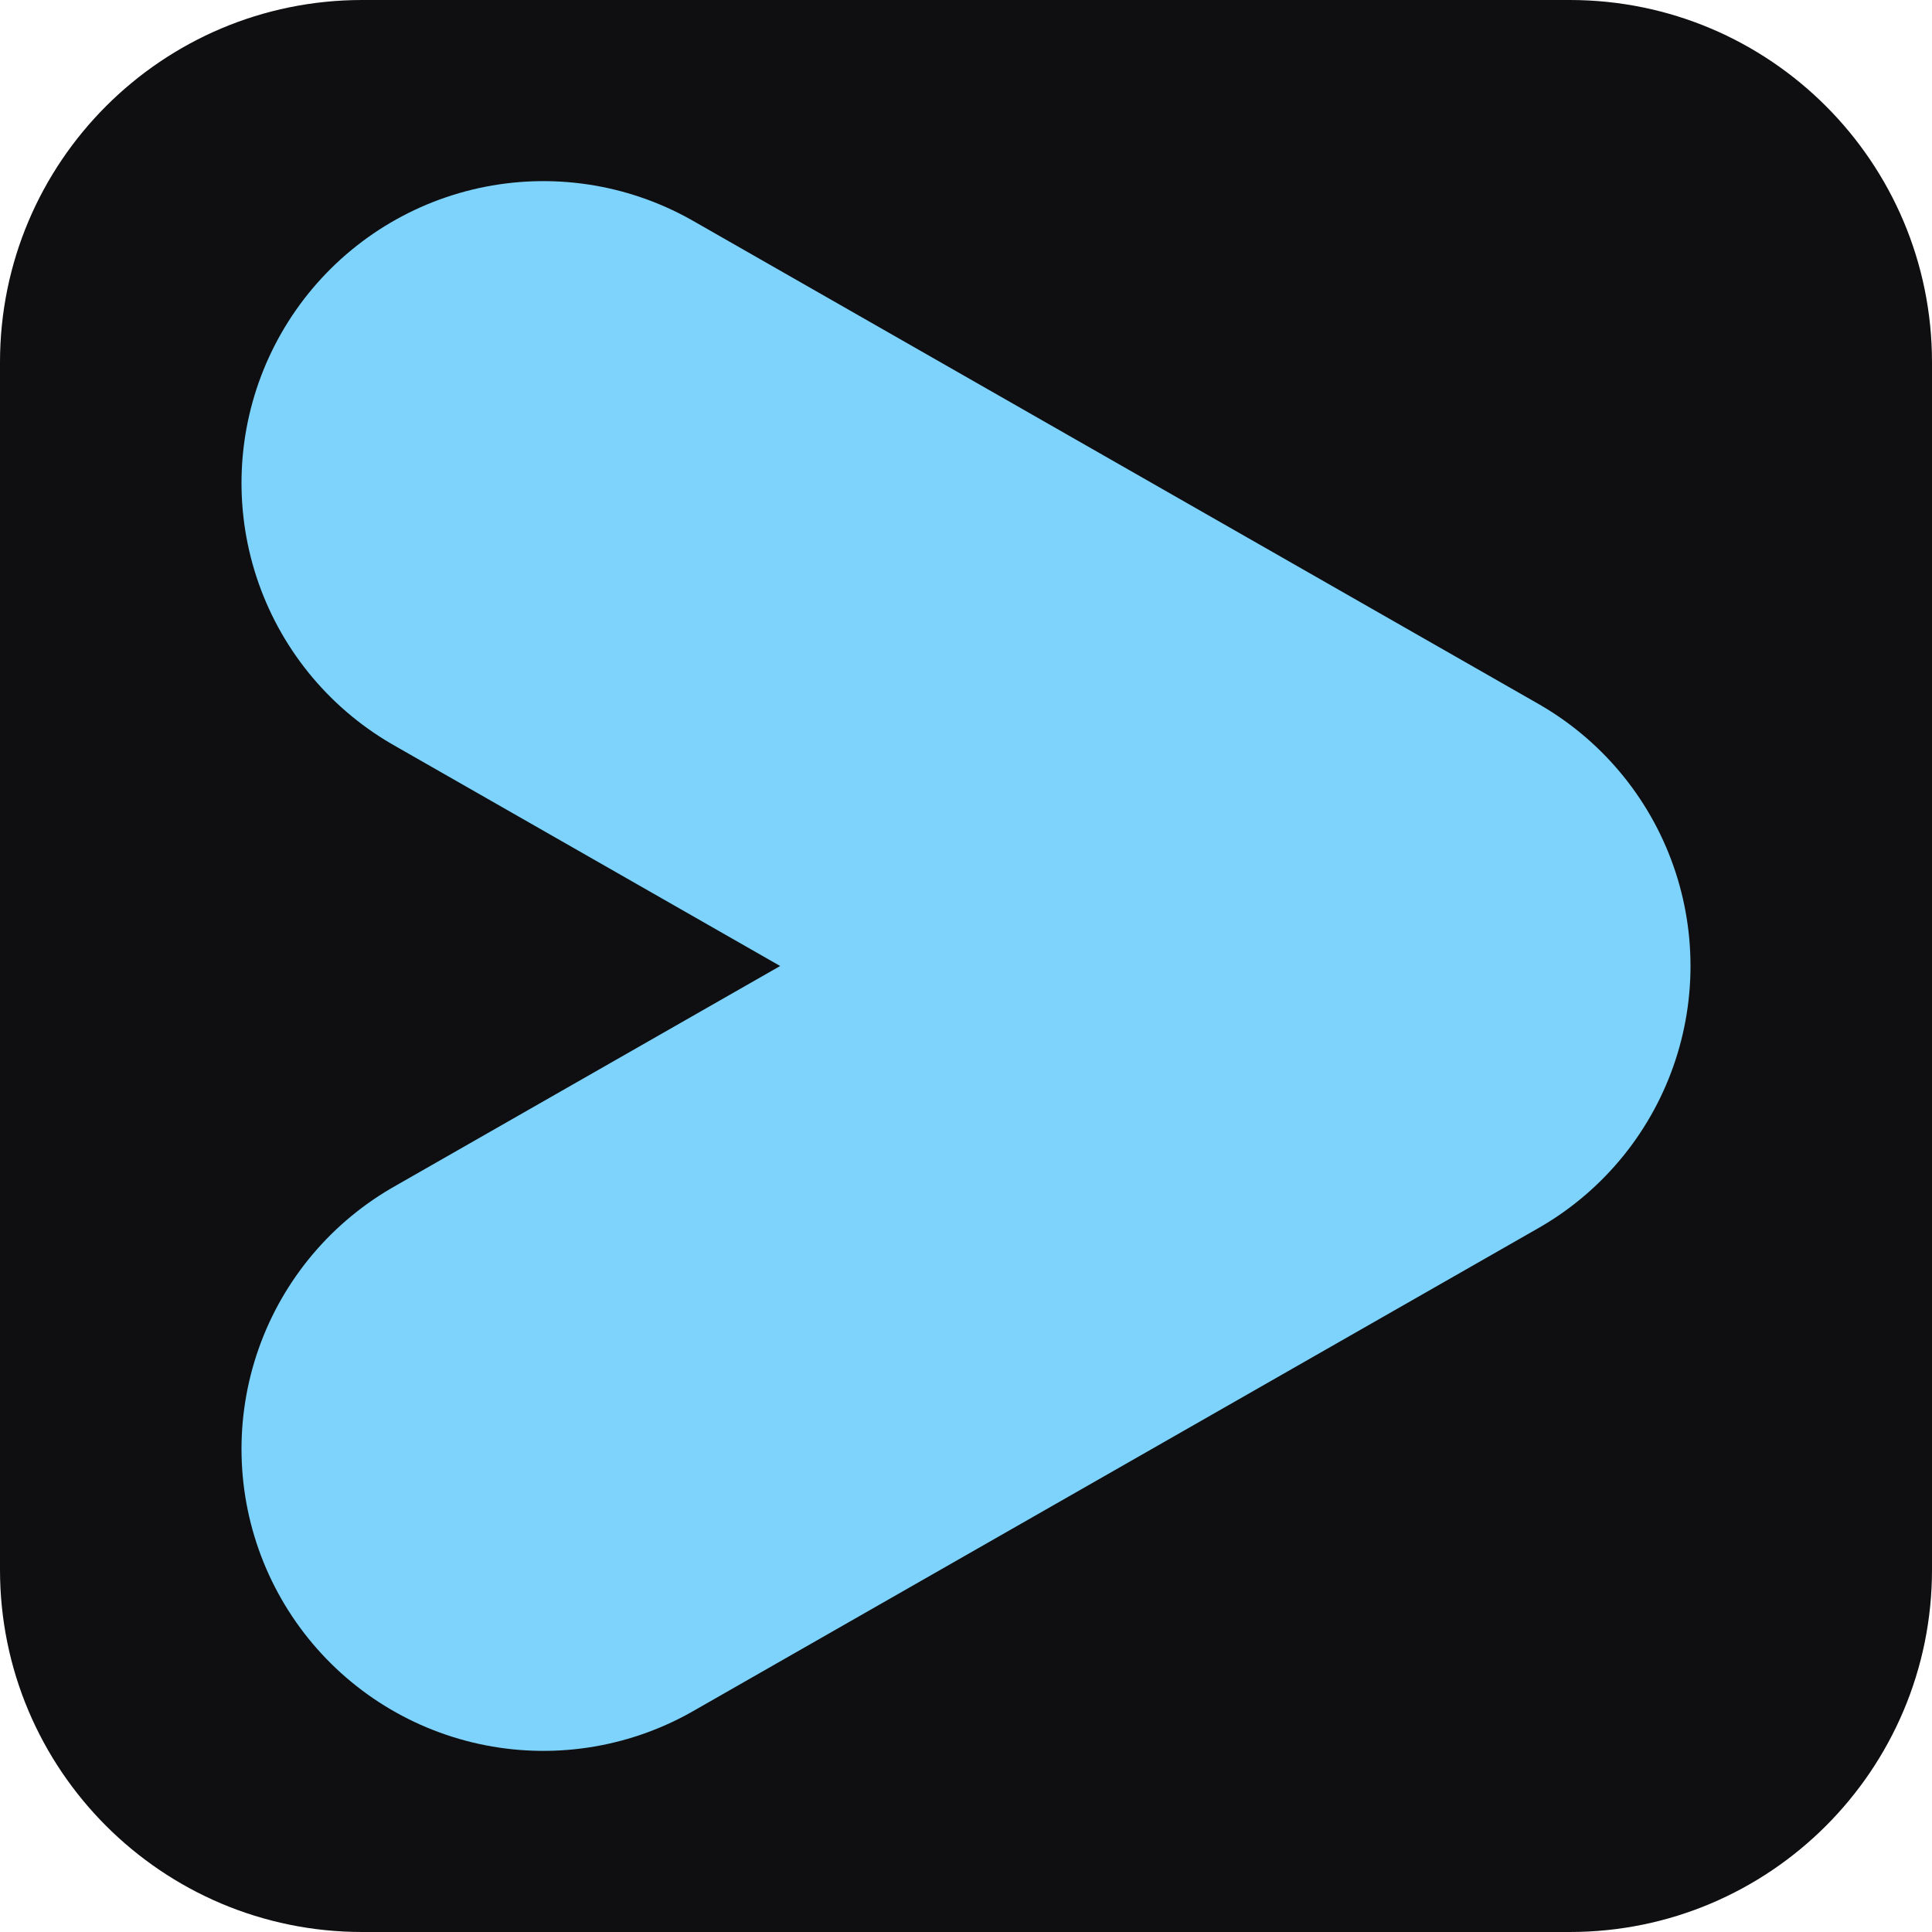
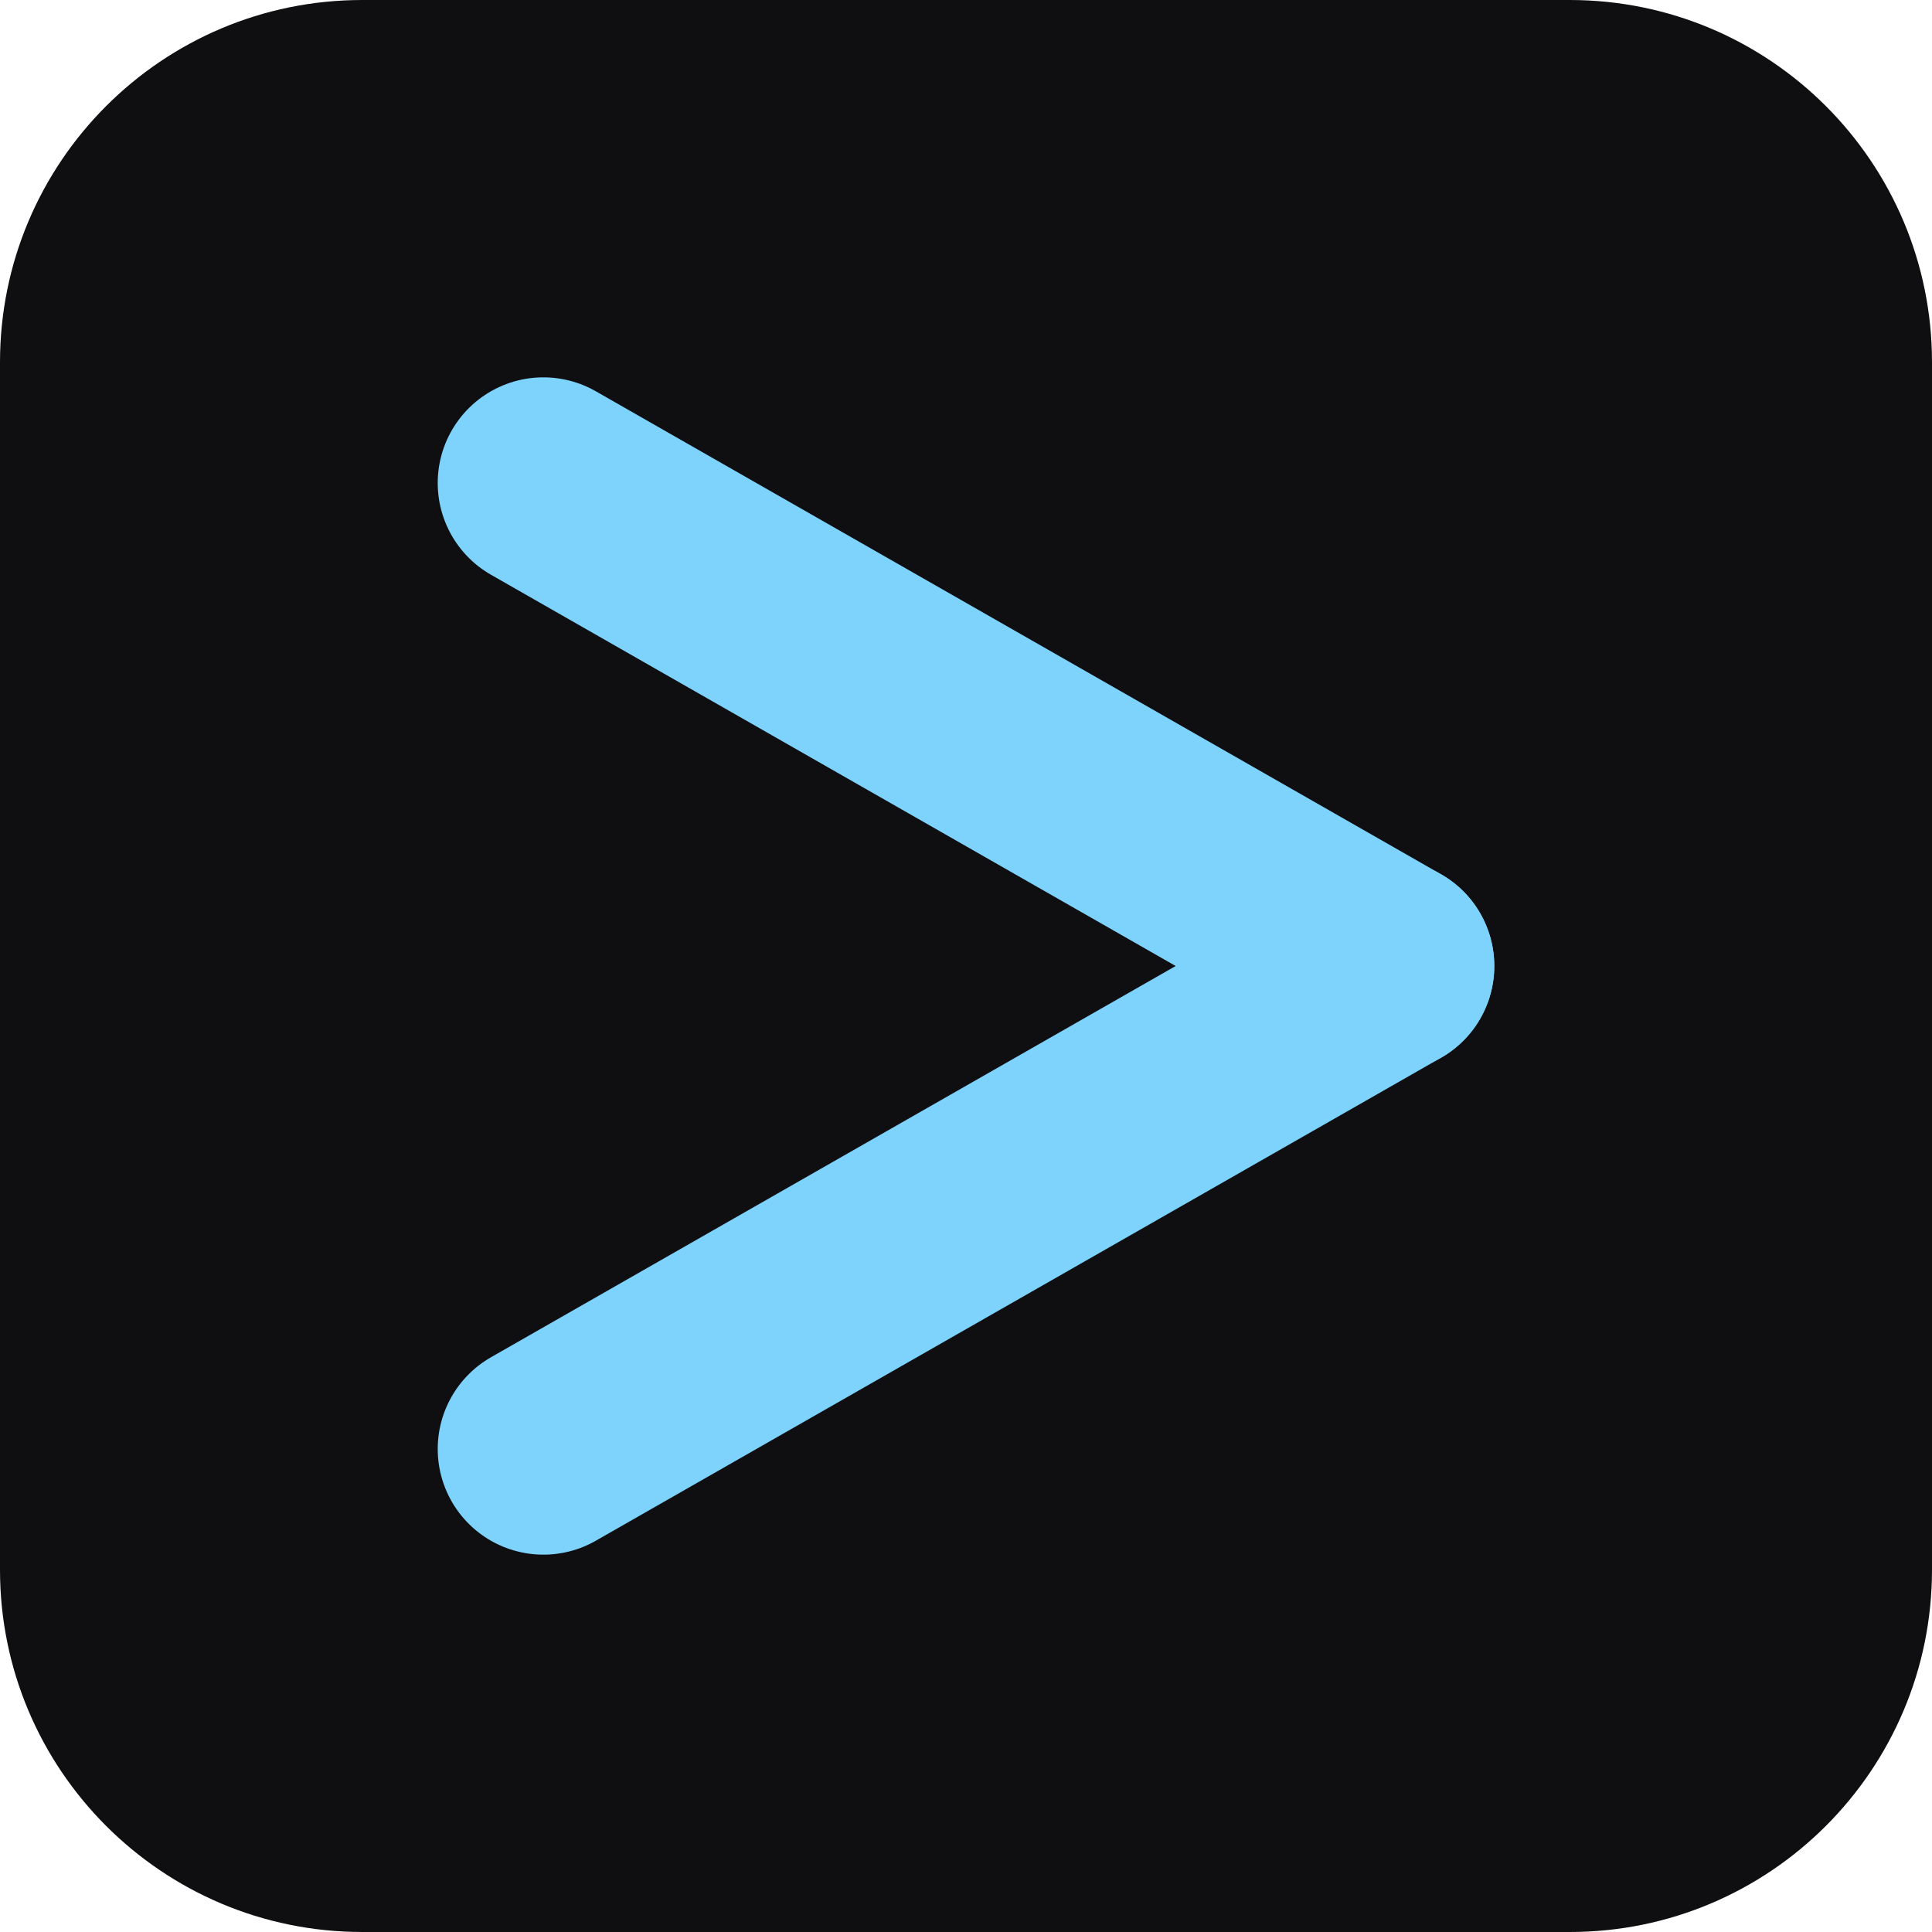
<svg xmlns="http://www.w3.org/2000/svg" viewBox="0 0 32 32" fill="none">
  <rect width="32" height="32" rx="6" fill="#0f0f11" />
-   <polyline points="9,8 23,16 9,24" stroke="#7dd3fc" stroke-width="10" stroke-linecap="round" stroke-linejoin="round">
-     <animate attributeName="opacity" values="0.05;0.18;0.18;0.05" keyTimes="0;0.45;0.55;1" dur="2.8s" repeatCount="indefinite" calcMode="spline" keySplines="0.4 0 0.6 1; 0 0 1 1; 0.4 0 0.6 1" />
-   </polyline>
-   <polyline points="9,8 23,16 9,24" stroke="#7dd3fc" stroke-width="3.5" stroke-linecap="round" stroke-linejoin="round">
-     <animate attributeName="opacity" values="0.72;1;1;0.72" keyTimes="0;0.45;0.55;1" dur="2.8s" repeatCount="indefinite" calcMode="spline" keySplines="0.4 0 0.6 1; 0 0 1 1; 0.4 0 0.6 1" />
-   </polyline>
+   <line x1="9" y1="8" x2="23" y2="16" stroke="#7dd3fc" stroke-width="3.5" stroke-linecap="round">
+     <animateTransform attributeName="transform" type="translate" values="0,0; 0,0; 1,5; 4,14; 3,12; 4,14; 0,0" keyTimes="0; 0.2; 0.42; 0.58; 0.64; 0.72; 1" dur="4.8s" repeatCount="indefinite" calcMode="spline" keySplines="         0 0 1 1;         0.3 0 1 1;         0.2 0 0.5 1;         0.4 0 0.6 1;         0.4 0 0.6 1;         0.4 0 0.6 1" />
+     <animate attributeName="opacity" values="1; 1; 0.9; 0.38; 0.38; 0.38; 1" keyTimes="0; 0.2; 0.42; 0.58; 0.64; 0.72; 1" dur="4.8s" repeatCount="indefinite" />
+   </line>
+   <line x1="9" y1="24" x2="23" y2="16" stroke="#7dd3fc" stroke-width="3.5" stroke-linecap="round">
+     <animateTransform attributeName="transform" type="translate" values="0,0; 0,0; -0.5,2; -2,5; -1.5,4; -2,5; 0,0" keyTimes="0; 0.26; 0.46; 0.60; 0.66; 0.72; 1" dur="4.8s" repeatCount="indefinite" calcMode="spline" keySplines="         0 0 1 1;         0.3 0 1 1;         0.2 0 0.5 1;         0.4 0 0.6 1;         0.4 0 0.6 1;         0.4 0 0.6 1" />
+     <animate attributeName="opacity" values="1; 1; 0.92; 0.52; 0.52; 0.52; 1" keyTimes="0; 0.26; 0.46; 0.60; 0.66; 0.72; 1" dur="4.8s" repeatCount="indefinite" />
+   </line>
</svg>
